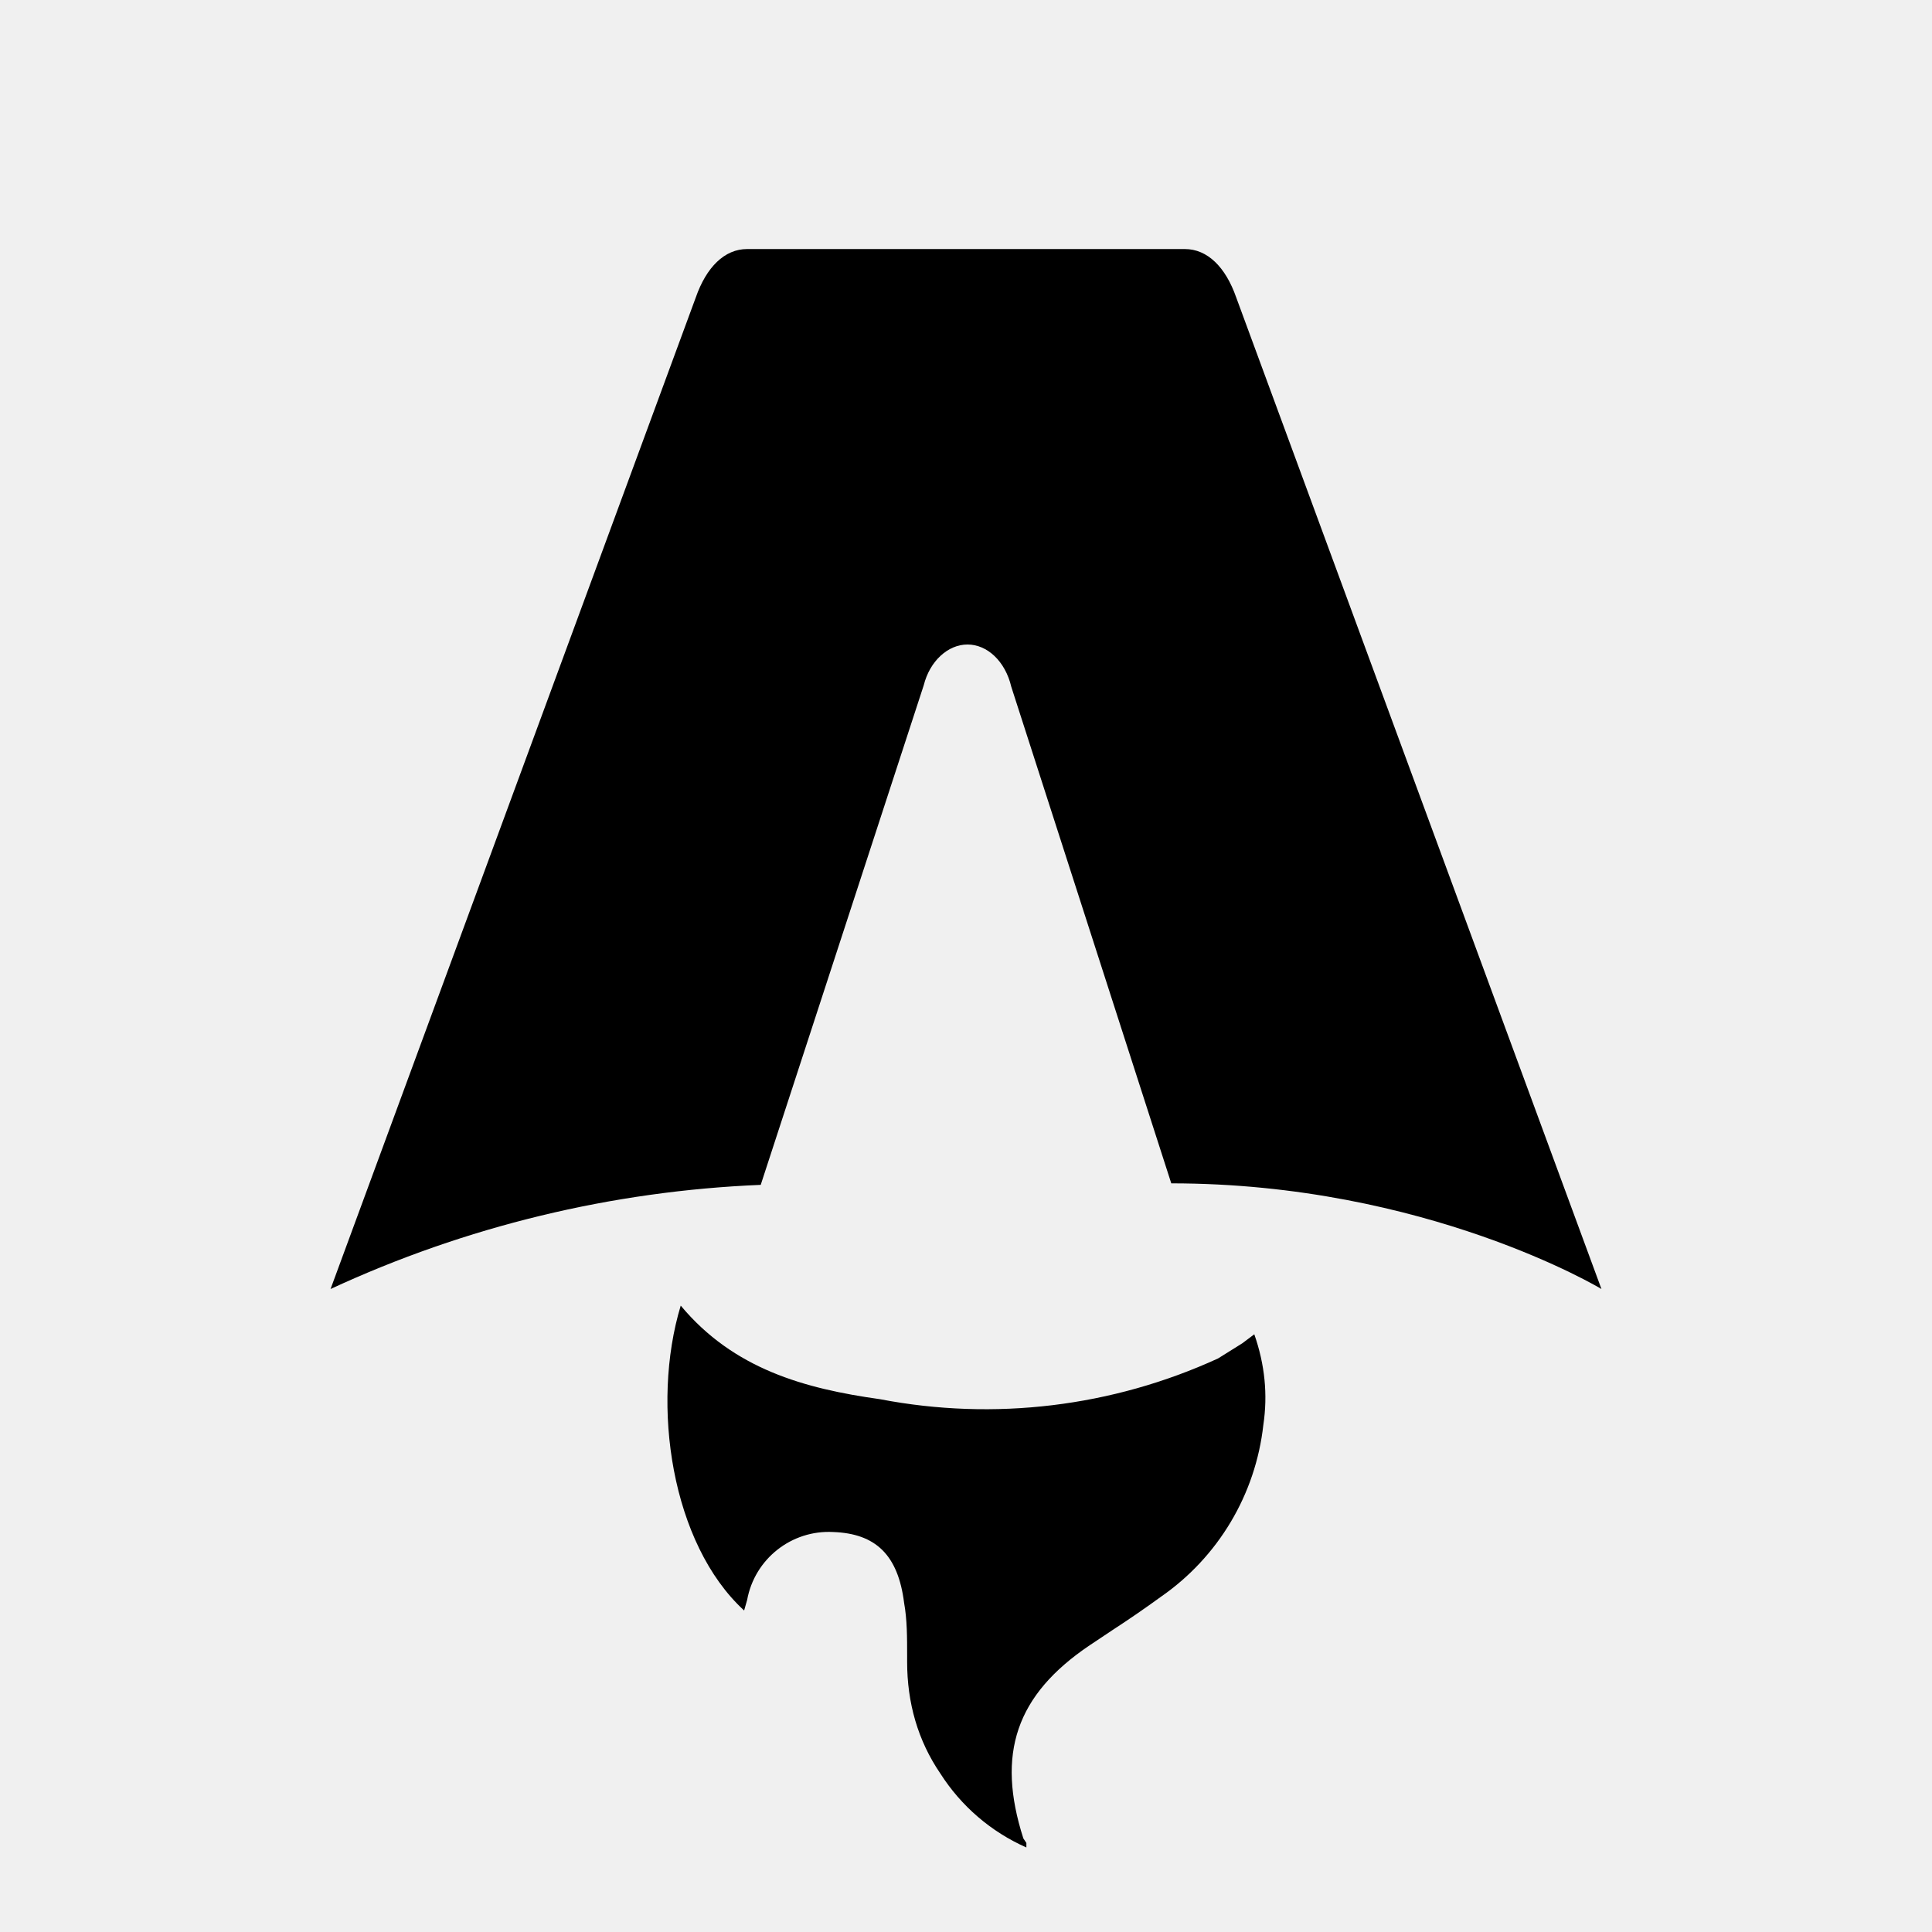
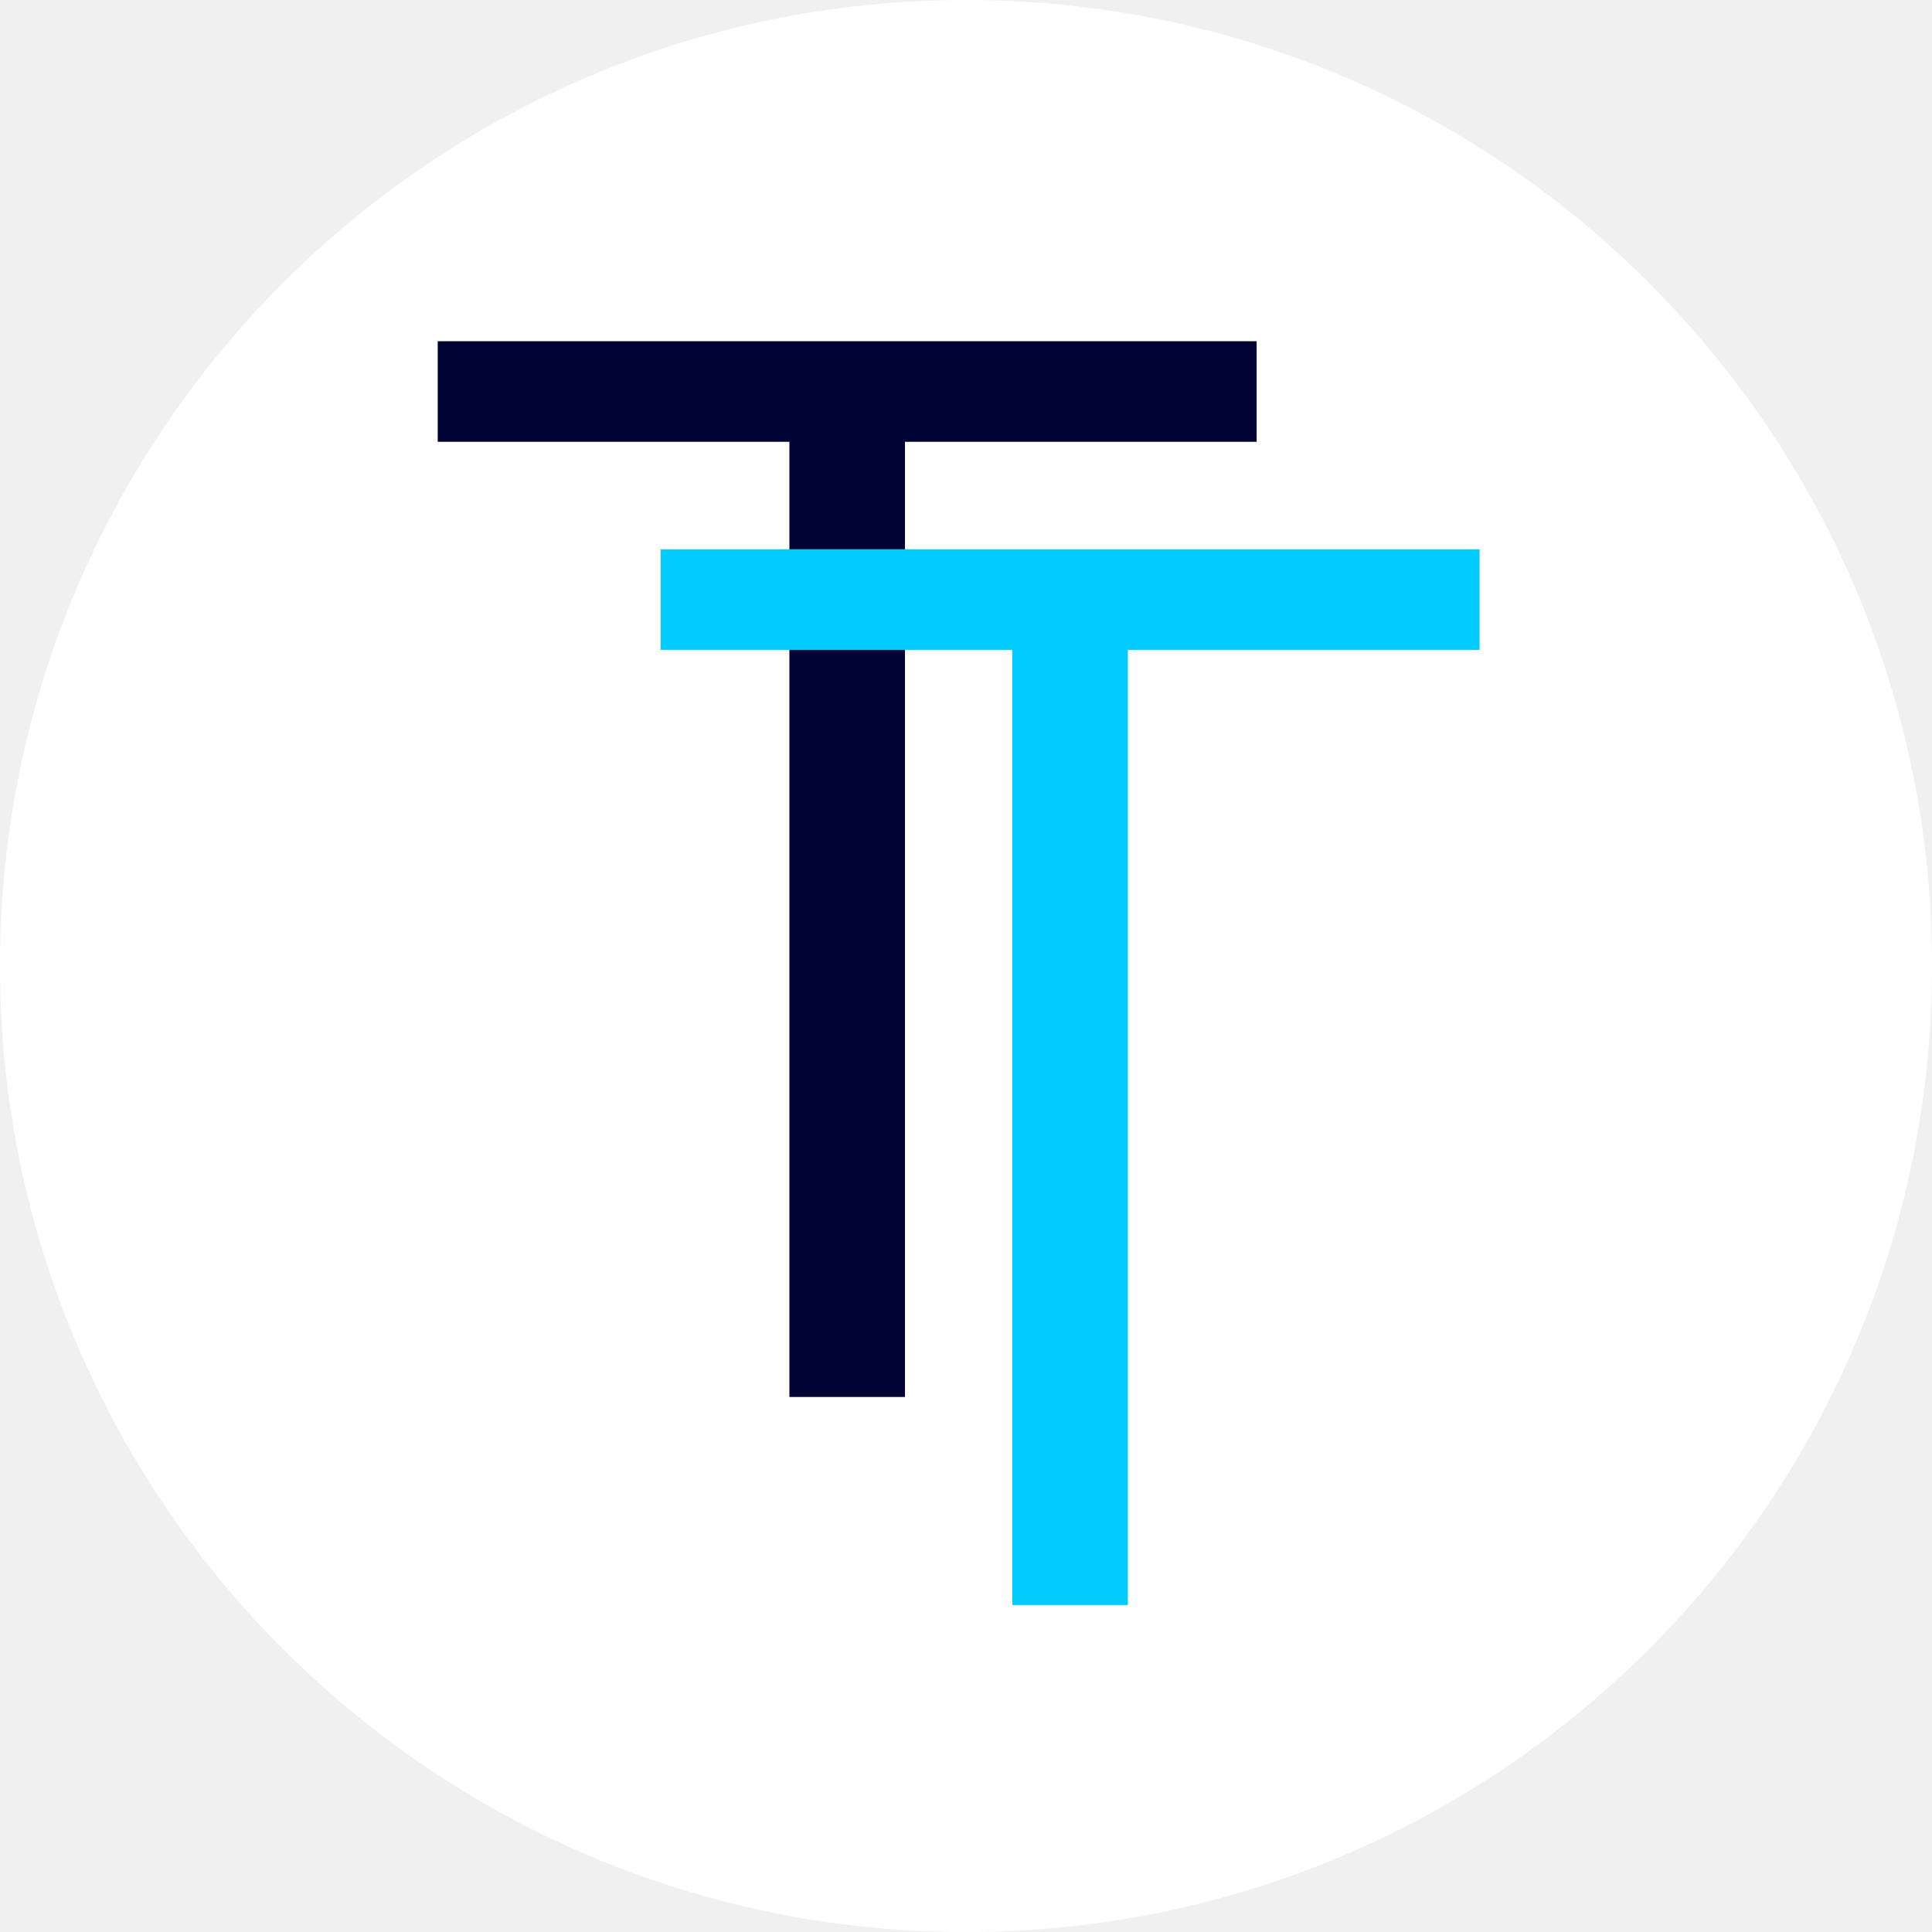
- <svg xmlns="http://www.w3.org/2000/svg" fill="none" viewBox="0 0 128 128">
-   <path d="M50.4 78.5a75.1 75.1 0 0 0-28.5 6.9l24.2-65.7c.7-2 1.9-3.2 3.4-3.2h29c1.5 0 2.7 1.2 3.4 3.2l24.2 65.7s-11.6-7-28.5-7L67 45.5c-.4-1.7-1.6-2.8-2.9-2.8-1.3 0-2.5 1.1-2.9 2.7L50.4 78.5Zm-1.1 28.2Zm-4.2-20.2c-2 6.6-.6 15.8 4.2 20.2a17.5 17.5 0 0 1 .2-.7 5.5 5.5 0 0 1 5.7-4.5c2.8.1 4.3 1.5 4.7 4.7.2 1.1.2 2.3.2 3.5v.4c0 2.7.7 5.2 2.2 7.4a13 13 0 0 0 5.7 4.9v-.3l-.2-.3c-1.8-5.6-.5-9.5 4.4-12.8l1.5-1a73 73 0 0 0 3.2-2.2 16 16 0 0 0 6.8-11.4c.3-2 .1-4-.6-6l-.8.6-1.6 1a37 37 0 0 1-22.4 2.7c-5-.7-9.7-2-13.2-6.2Z" />
-   <style>
-         path { fill: #000; }
-         @media (prefers-color-scheme: dark) {
-             path { fill: #FFF; }
-         }
-     </style>
+ <svg xmlns="http://www.w3.org/2000/svg" width="130" height="130" viewBox="0 0 130 130" fill="none">
+   <circle cx="65" cy="65" r="65" fill="white" />
+   <path d="M53.117 94V29.728H29.453V22.96H84.557V29.728H60.893V94H53.117Z" fill="#000435" />
+   <path d="M68.117 108V43.728H44.453V36.96H99.557V43.728H75.893V108H68.117Z" fill="#02CCFE" />
</svg>
